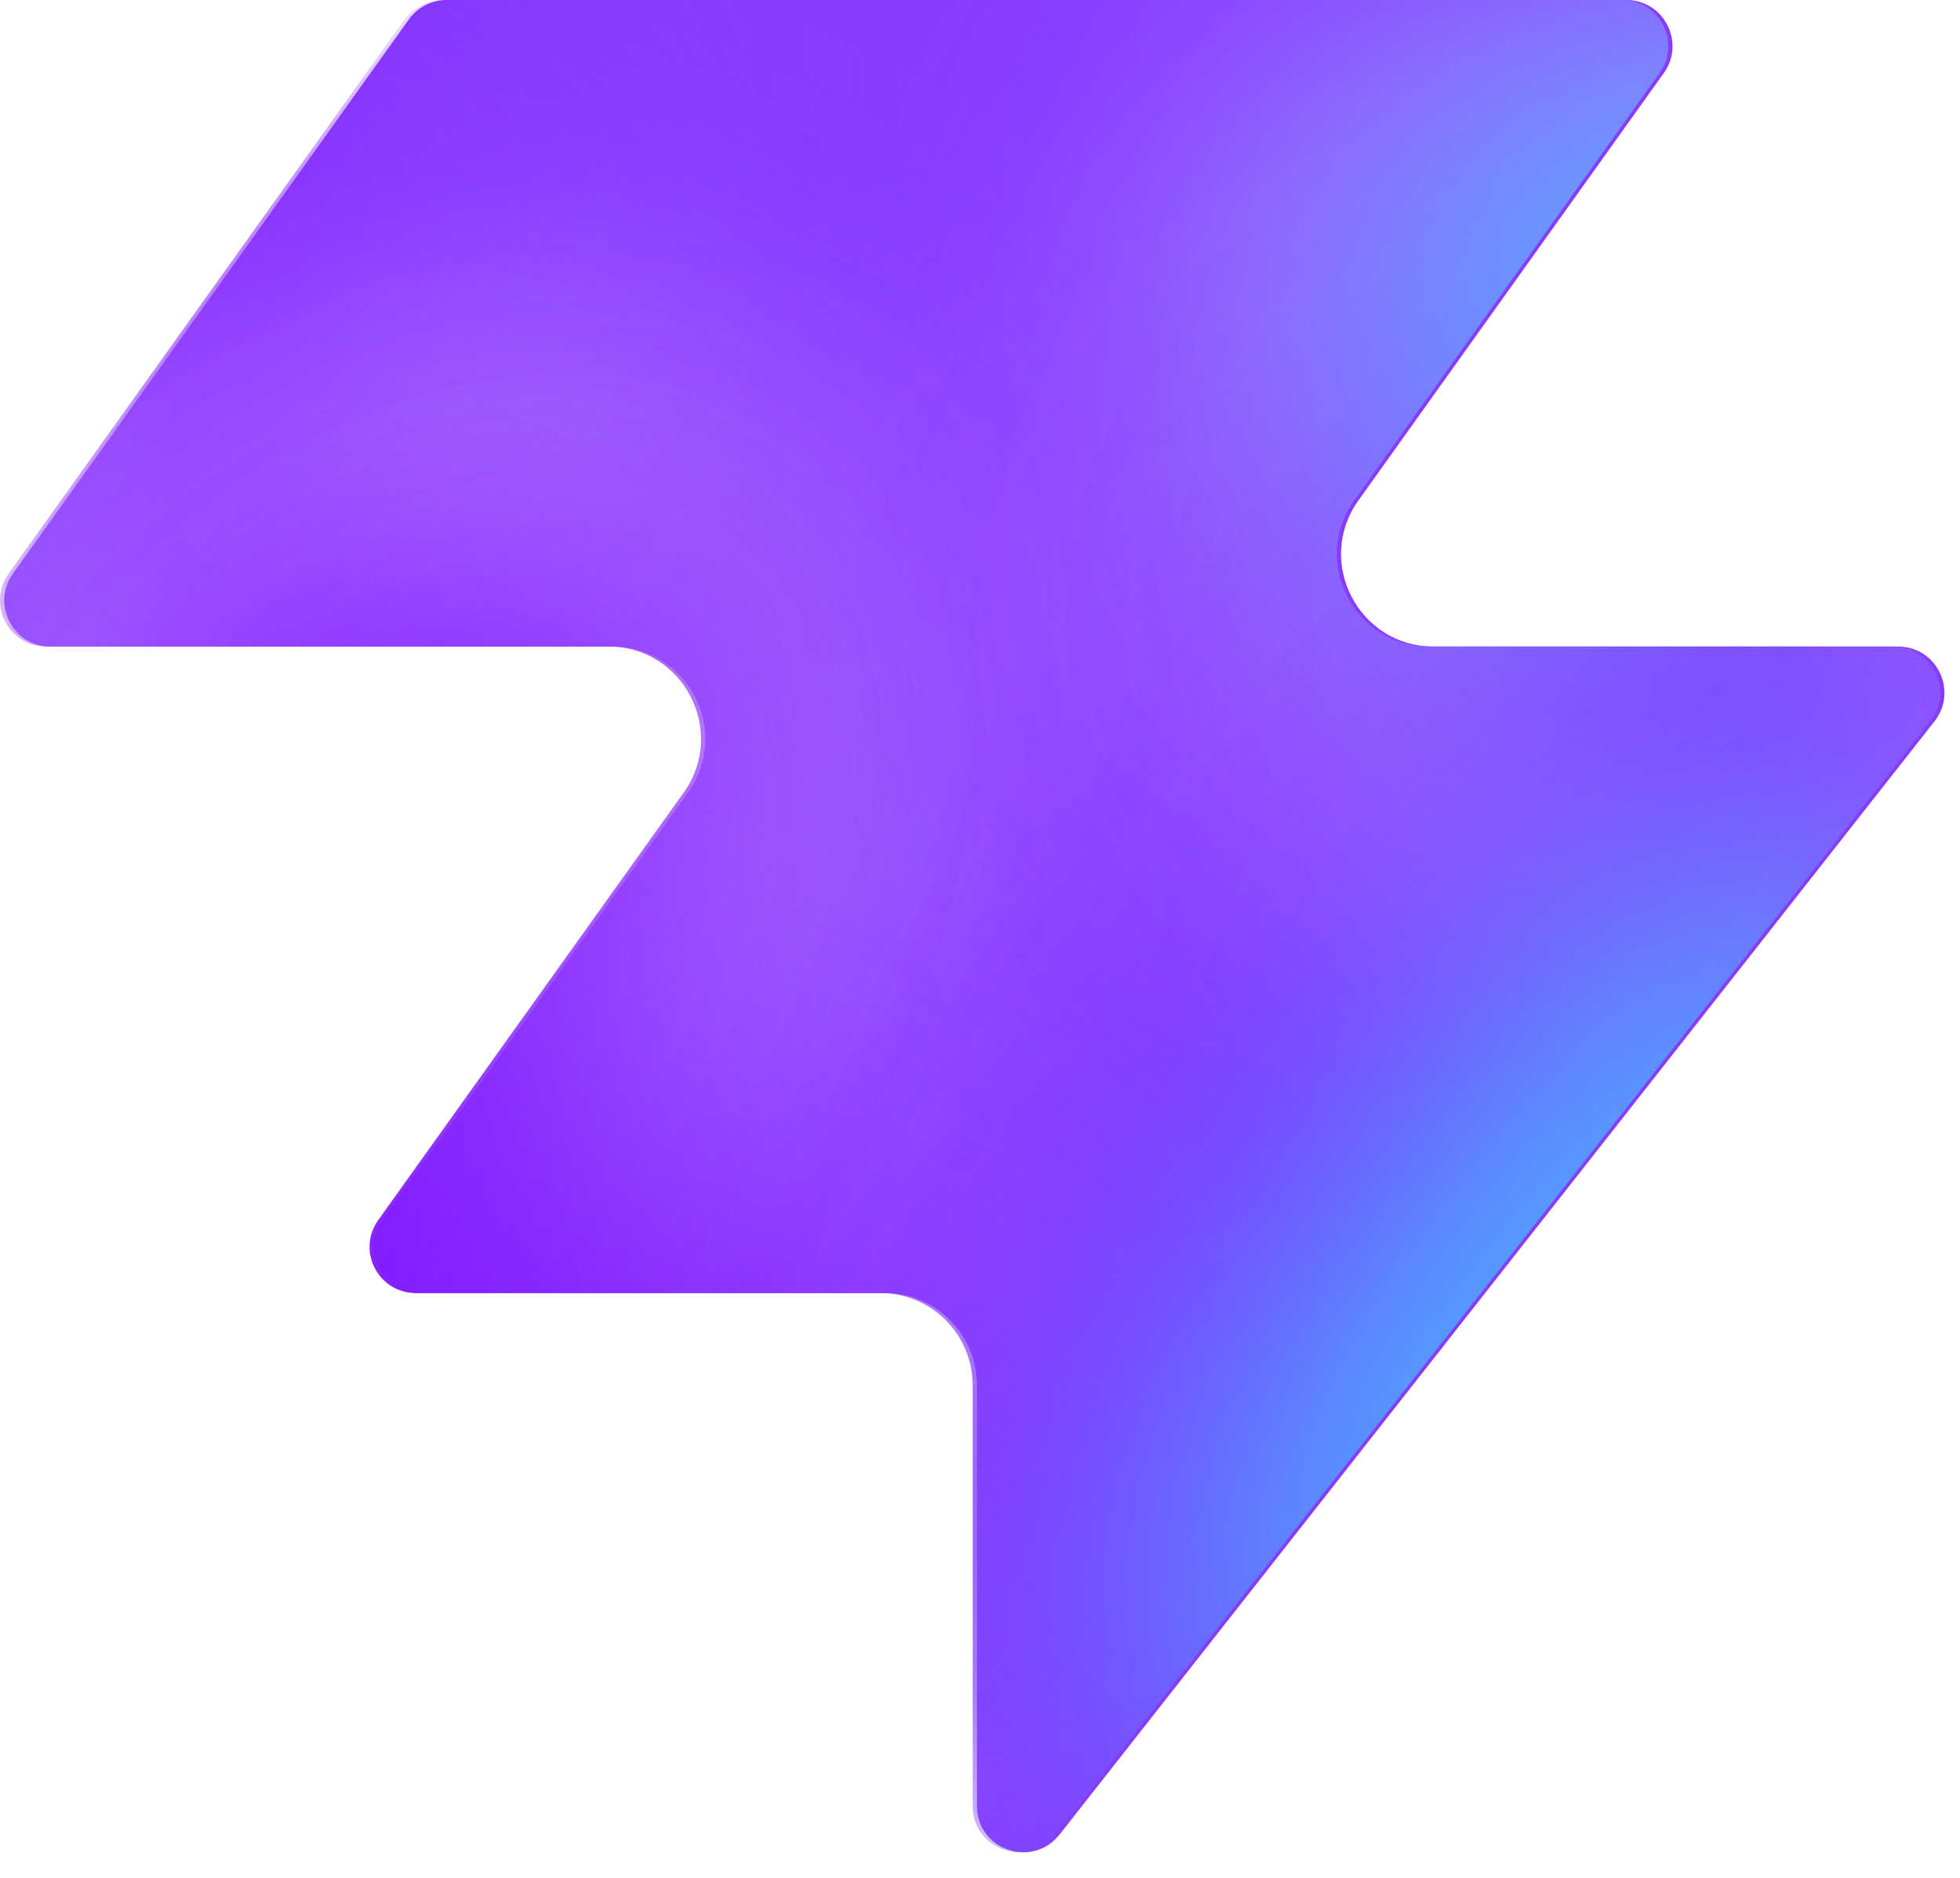
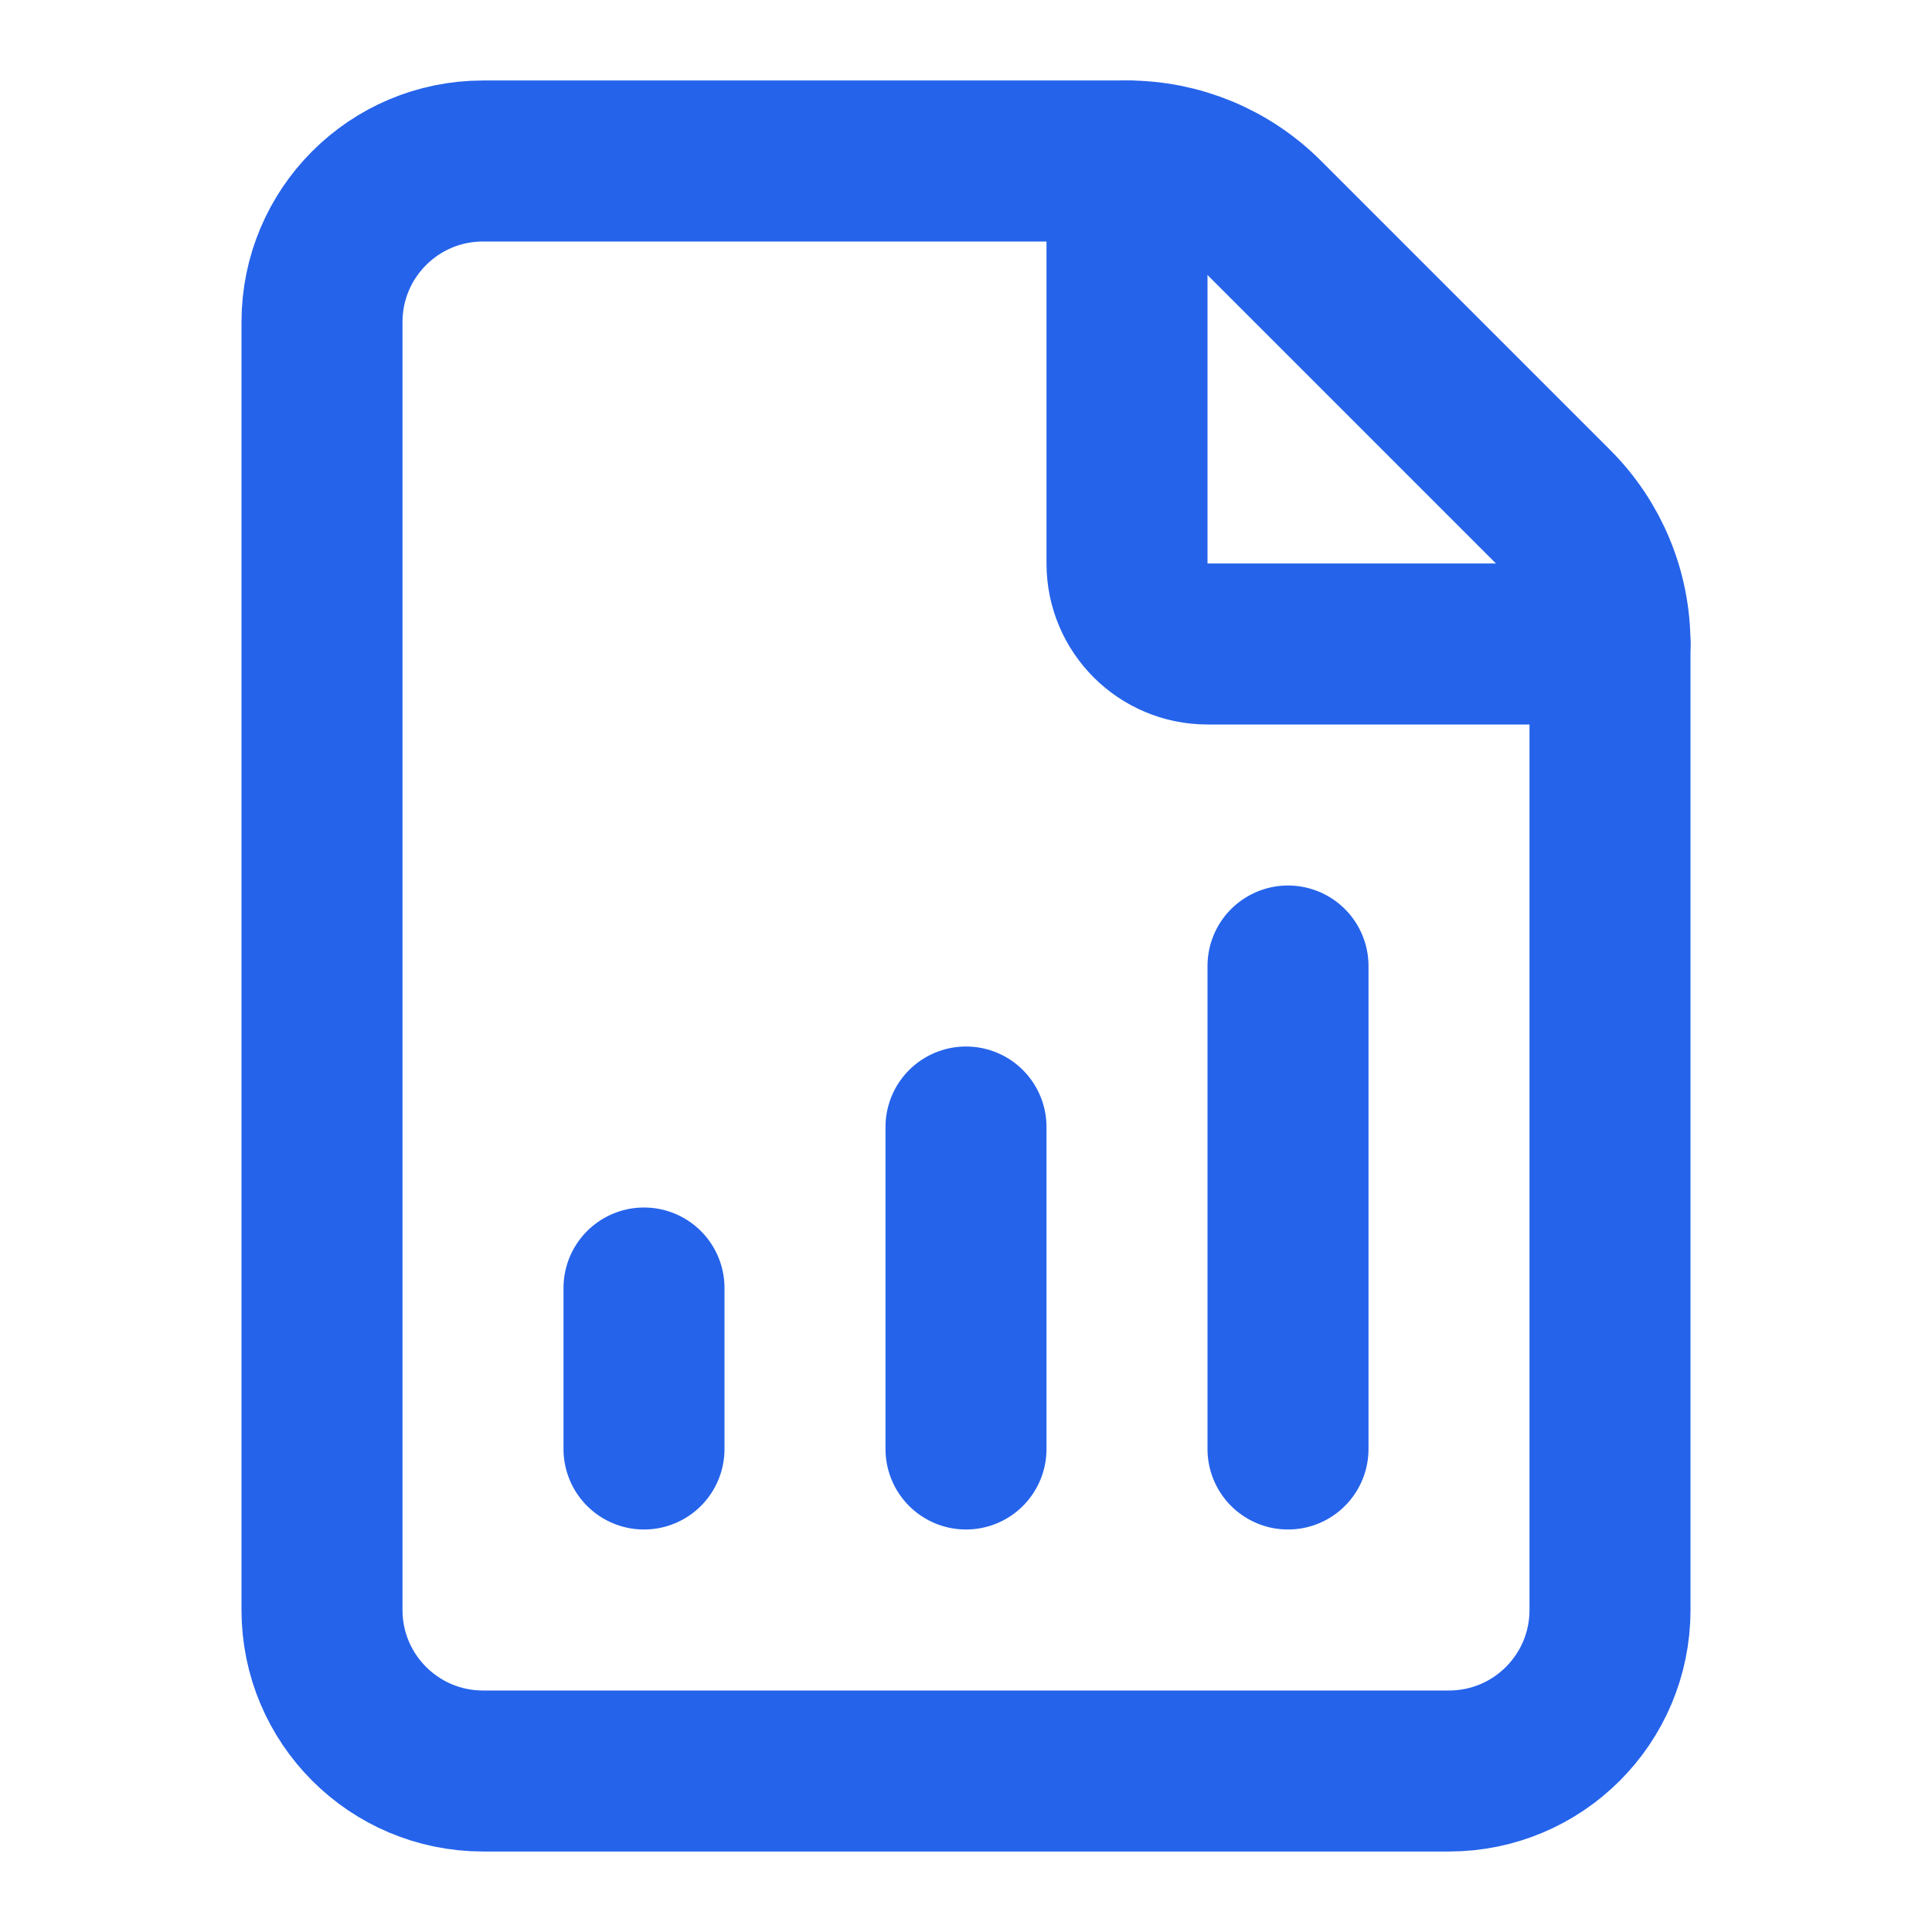
- <svg xmlns="http://www.w3.org/2000/svg" width="48" height="46" fill="none" viewBox="0 0 48 46">
-   <path fill="#863bff" d="M25.946 44.938c-.664.845-2.021.375-2.021-.698V33.937a2.26 2.26 0 0 0-2.262-2.262H10.287c-.92 0-1.456-1.04-.92-1.788l7.48-10.471c1.07-1.497 0-3.578-1.842-3.578H1.237c-.92 0-1.456-1.04-.92-1.788L10.013.474c.214-.297.556-.474.92-.474h28.894c.92 0 1.456 1.04.92 1.788l-7.48 10.471c-1.07 1.498 0 3.579 1.842 3.579h11.377c.943 0 1.473 1.088.89 1.83L25.947 44.94z" style="fill:#863bff;fill:color(display-p3 .525 .23 1);fill-opacity:1" />
-   <mask id="a" width="48" height="46" x="0" y="0" maskUnits="userSpaceOnUse" style="mask-type:alpha">
-     <path fill="#000" d="M25.842 44.938c-.664.844-2.021.375-2.021-.698V33.937a2.26 2.26 0 0 0-2.262-2.262H10.183c-.92 0-1.456-1.04-.92-1.788l7.48-10.471c1.07-1.498 0-3.579-1.842-3.579H1.133c-.92 0-1.456-1.04-.92-1.787L9.91.473c.214-.297.556-.474.92-.474h28.894c.92 0 1.456 1.04.92 1.788l-7.48 10.471c-1.07 1.498 0 3.578 1.842 3.578h11.377c.943 0 1.473 1.088.89 1.832L25.843 44.94z" style="fill:#000;fill-opacity:1" />
-   </mask>
-   <g mask="url(#a)">
-     <g filter="url(#b)">
-       <ellipse cx="5.508" cy="14.704" fill="#ede6ff" rx="5.508" ry="14.704" style="fill:#ede6ff;fill:color(display-p3 .927 .903 1);fill-opacity:1" transform="matrix(.00324 1 1 -.00324 -4.47 31.516)" />
-     </g>
-     <g filter="url(#c)">
-       <ellipse cx="10.399" cy="29.851" fill="#ede6ff" rx="10.399" ry="29.851" style="fill:#ede6ff;fill:color(display-p3 .927 .903 1);fill-opacity:1" transform="matrix(.00324 1 1 -.00324 -39.328 7.883)" />
-     </g>
-     <g filter="url(#d)">
-       <ellipse cx="5.508" cy="30.487" fill="#7e14ff" rx="5.508" ry="30.487" style="fill:#7e14ff;fill:color(display-p3 .492 .077 1);fill-opacity:1" transform="rotate(89.814 -25.913 -14.639)scale(1 -1)" />
-     </g>
-     <g filter="url(#e)">
-       <ellipse cx="5.508" cy="30.599" fill="#7e14ff" rx="5.508" ry="30.599" style="fill:#7e14ff;fill:color(display-p3 .492 .077 1);fill-opacity:1" transform="rotate(89.814 -32.644 -3.334)scale(1 -1)" />
-     </g>
-     <g filter="url(#f)">
-       <ellipse cx="5.508" cy="30.599" fill="#7e14ff" rx="5.508" ry="30.599" style="fill:#7e14ff;fill:color(display-p3 .492 .077 1);fill-opacity:1" transform="matrix(.00324 1 1 -.00324 -34.34 30.47)" />
-     </g>
-     <g filter="url(#g)">
-       <ellipse cx="14.072" cy="22.078" fill="#ede6ff" rx="14.072" ry="22.078" style="fill:#ede6ff;fill:color(display-p3 .927 .903 1);fill-opacity:1" transform="rotate(93.35 24.506 48.493)scale(-1 1)" />
-     </g>
-     <g filter="url(#h)">
-       <ellipse cx="3.47" cy="21.501" fill="#7e14ff" rx="3.47" ry="21.501" style="fill:#7e14ff;fill:color(display-p3 .492 .077 1);fill-opacity:1" transform="rotate(89.009 28.708 47.59)scale(-1 1)" />
-     </g>
-     <g filter="url(#i)">
-       <ellipse cx="3.47" cy="21.501" fill="#7e14ff" rx="3.47" ry="21.501" style="fill:#7e14ff;fill:color(display-p3 .492 .077 1);fill-opacity:1" transform="rotate(89.009 28.708 47.59)scale(-1 1)" />
-     </g>
-     <g filter="url(#j)">
-       <ellipse cx=".387" cy="8.972" fill="#7e14ff" rx="4.407" ry="29.108" style="fill:#7e14ff;fill:color(display-p3 .492 .077 1);fill-opacity:1" transform="rotate(39.51 .387 8.972)" />
-     </g>
-     <g filter="url(#k)">
-       <ellipse cx="47.523" cy="-6.092" fill="#7e14ff" rx="4.407" ry="29.108" style="fill:#7e14ff;fill:color(display-p3 .492 .077 1);fill-opacity:1" transform="rotate(37.892 47.523 -6.092)" />
-     </g>
-     <g filter="url(#l)">
-       <ellipse cx="41.412" cy="6.333" fill="#47bfff" rx="5.971" ry="9.665" style="fill:#47bfff;fill:color(display-p3 .28 .748 1);fill-opacity:1" transform="rotate(37.892 41.412 6.333)" />
-     </g>
-     <g filter="url(#m)">
-       <ellipse cx="-1.879" cy="38.332" fill="#7e14ff" rx="4.407" ry="29.108" style="fill:#7e14ff;fill:color(display-p3 .492 .077 1);fill-opacity:1" transform="rotate(37.892 -1.88 38.332)" />
-     </g>
-     <g filter="url(#n)">
-       <ellipse cx="-1.879" cy="38.332" fill="#7e14ff" rx="4.407" ry="29.108" style="fill:#7e14ff;fill:color(display-p3 .492 .077 1);fill-opacity:1" transform="rotate(37.892 -1.88 38.332)" />
-     </g>
-     <g filter="url(#o)">
-       <ellipse cx="35.651" cy="29.907" fill="#7e14ff" rx="4.407" ry="29.108" style="fill:#7e14ff;fill:color(display-p3 .492 .077 1);fill-opacity:1" transform="rotate(37.892 35.651 29.907)" />
-     </g>
-     <g filter="url(#p)">
-       <ellipse cx="38.418" cy="32.4" fill="#47bfff" rx="5.971" ry="15.297" style="fill:#47bfff;fill:color(display-p3 .28 .748 1);fill-opacity:1" transform="rotate(37.892 38.418 32.4)" />
-     </g>
-   </g>
-   <defs>
-     <filter id="b" width="60.045" height="41.654" x="-19.77" y="16.149" color-interpolation-filters="sRGB" filterUnits="userSpaceOnUse">
-       <feFlood flood-opacity="0" result="BackgroundImageFix" />
-       <feBlend in="SourceGraphic" in2="BackgroundImageFix" result="shape" />
-       <feGaussianBlur result="effect1_foregroundBlur_2002_17158" stdDeviation="7.659" />
-     </filter>
-     <filter id="c" width="90.34" height="51.437" x="-54.613" y="-7.533" color-interpolation-filters="sRGB" filterUnits="userSpaceOnUse">
-       <feFlood flood-opacity="0" result="BackgroundImageFix" />
-       <feBlend in="SourceGraphic" in2="BackgroundImageFix" result="shape" />
-       <feGaussianBlur result="effect1_foregroundBlur_2002_17158" stdDeviation="7.659" />
-     </filter>
-     <filter id="d" width="79.355" height="29.4" x="-49.64" y="2.03" color-interpolation-filters="sRGB" filterUnits="userSpaceOnUse">
-       <feFlood flood-opacity="0" result="BackgroundImageFix" />
-       <feBlend in="SourceGraphic" in2="BackgroundImageFix" result="shape" />
-       <feGaussianBlur result="effect1_foregroundBlur_2002_17158" stdDeviation="4.596" />
-     </filter>
-     <filter id="e" width="79.579" height="29.4" x="-45.045" y="20.029" color-interpolation-filters="sRGB" filterUnits="userSpaceOnUse">
-       <feFlood flood-opacity="0" result="BackgroundImageFix" />
-       <feBlend in="SourceGraphic" in2="BackgroundImageFix" result="shape" />
-       <feGaussianBlur result="effect1_foregroundBlur_2002_17158" stdDeviation="4.596" />
-     </filter>
-     <filter id="f" width="79.579" height="29.4" x="-43.513" y="21.178" color-interpolation-filters="sRGB" filterUnits="userSpaceOnUse">
-       <feFlood flood-opacity="0" result="BackgroundImageFix" />
-       <feBlend in="SourceGraphic" in2="BackgroundImageFix" result="shape" />
-       <feGaussianBlur result="effect1_foregroundBlur_2002_17158" stdDeviation="4.596" />
-     </filter>
-     <filter id="g" width="74.749" height="58.852" x="15.756" y="-17.901" color-interpolation-filters="sRGB" filterUnits="userSpaceOnUse">
-       <feFlood flood-opacity="0" result="BackgroundImageFix" />
-       <feBlend in="SourceGraphic" in2="BackgroundImageFix" result="shape" />
-       <feGaussianBlur result="effect1_foregroundBlur_2002_17158" stdDeviation="7.659" />
-     </filter>
-     <filter id="h" width="61.377" height="25.362" x="23.548" y="2.284" color-interpolation-filters="sRGB" filterUnits="userSpaceOnUse">
-       <feFlood flood-opacity="0" result="BackgroundImageFix" />
-       <feBlend in="SourceGraphic" in2="BackgroundImageFix" result="shape" />
-       <feGaussianBlur result="effect1_foregroundBlur_2002_17158" stdDeviation="4.596" />
-     </filter>
-     <filter id="i" width="61.377" height="25.362" x="23.548" y="2.284" color-interpolation-filters="sRGB" filterUnits="userSpaceOnUse">
-       <feFlood flood-opacity="0" result="BackgroundImageFix" />
-       <feBlend in="SourceGraphic" in2="BackgroundImageFix" result="shape" />
-       <feGaussianBlur result="effect1_foregroundBlur_2002_17158" stdDeviation="4.596" />
-     </filter>
-     <filter id="j" width="56.045" height="63.649" x="-27.636" y="-22.853" color-interpolation-filters="sRGB" filterUnits="userSpaceOnUse">
-       <feFlood flood-opacity="0" result="BackgroundImageFix" />
-       <feBlend in="SourceGraphic" in2="BackgroundImageFix" result="shape" />
-       <feGaussianBlur result="effect1_foregroundBlur_2002_17158" stdDeviation="4.596" />
-     </filter>
-     <filter id="k" width="54.814" height="64.646" x="20.116" y="-38.415" color-interpolation-filters="sRGB" filterUnits="userSpaceOnUse">
-       <feFlood flood-opacity="0" result="BackgroundImageFix" />
-       <feBlend in="SourceGraphic" in2="BackgroundImageFix" result="shape" />
-       <feGaussianBlur result="effect1_foregroundBlur_2002_17158" stdDeviation="4.596" />
-     </filter>
-     <filter id="l" width="33.541" height="35.313" x="24.641" y="-11.323" color-interpolation-filters="sRGB" filterUnits="userSpaceOnUse">
-       <feFlood flood-opacity="0" result="BackgroundImageFix" />
-       <feBlend in="SourceGraphic" in2="BackgroundImageFix" result="shape" />
-       <feGaussianBlur result="effect1_foregroundBlur_2002_17158" stdDeviation="4.596" />
-     </filter>
-     <filter id="m" width="54.814" height="64.646" x="-29.286" y="6.009" color-interpolation-filters="sRGB" filterUnits="userSpaceOnUse">
-       <feFlood flood-opacity="0" result="BackgroundImageFix" />
-       <feBlend in="SourceGraphic" in2="BackgroundImageFix" result="shape" />
-       <feGaussianBlur result="effect1_foregroundBlur_2002_17158" stdDeviation="4.596" />
-     </filter>
-     <filter id="n" width="54.814" height="64.646" x="-29.286" y="6.009" color-interpolation-filters="sRGB" filterUnits="userSpaceOnUse">
-       <feFlood flood-opacity="0" result="BackgroundImageFix" />
-       <feBlend in="SourceGraphic" in2="BackgroundImageFix" result="shape" />
-       <feGaussianBlur result="effect1_foregroundBlur_2002_17158" stdDeviation="4.596" />
-     </filter>
-     <filter id="o" width="54.814" height="64.646" x="8.244" y="-2.416" color-interpolation-filters="sRGB" filterUnits="userSpaceOnUse">
-       <feFlood flood-opacity="0" result="BackgroundImageFix" />
-       <feBlend in="SourceGraphic" in2="BackgroundImageFix" result="shape" />
-       <feGaussianBlur result="effect1_foregroundBlur_2002_17158" stdDeviation="4.596" />
-     </filter>
-     <filter id="p" width="39.409" height="43.623" x="18.713" y="10.588" color-interpolation-filters="sRGB" filterUnits="userSpaceOnUse">
-       <feFlood flood-opacity="0" result="BackgroundImageFix" />
-       <feBlend in="SourceGraphic" in2="BackgroundImageFix" result="shape" />
-       <feGaussianBlur result="effect1_foregroundBlur_2002_17158" stdDeviation="4.596" />
-     </filter>
-   </defs>
+ <svg xmlns="http://www.w3.org/2000/svg" color="#2563eb" width="24" height="24" viewBox="0 0 24 24" fill="none" stroke="currentColor" stroke-width="2" stroke-linecap="round" stroke-linejoin="round" class="lucide lucide-file-chart-column-increasing-icon lucide-file-chart-column-increasing">
+   <path d="M6 22a2 2 0 0 1-2-2V4a2 2 0 0 1 2-2h8a2.4 2.4 0 0 1 1.704.706l3.588 3.588A2.4 2.4 0 0 1 20 8v12a2 2 0 0 1-2 2z" />
+   <path d="M14 2v5a1 1 0 0 0 1 1h5" />
+   <path d="M8 18v-2" />
+   <path d="M12 18v-4" />
+   <path d="M16 18v-6" />
</svg>
